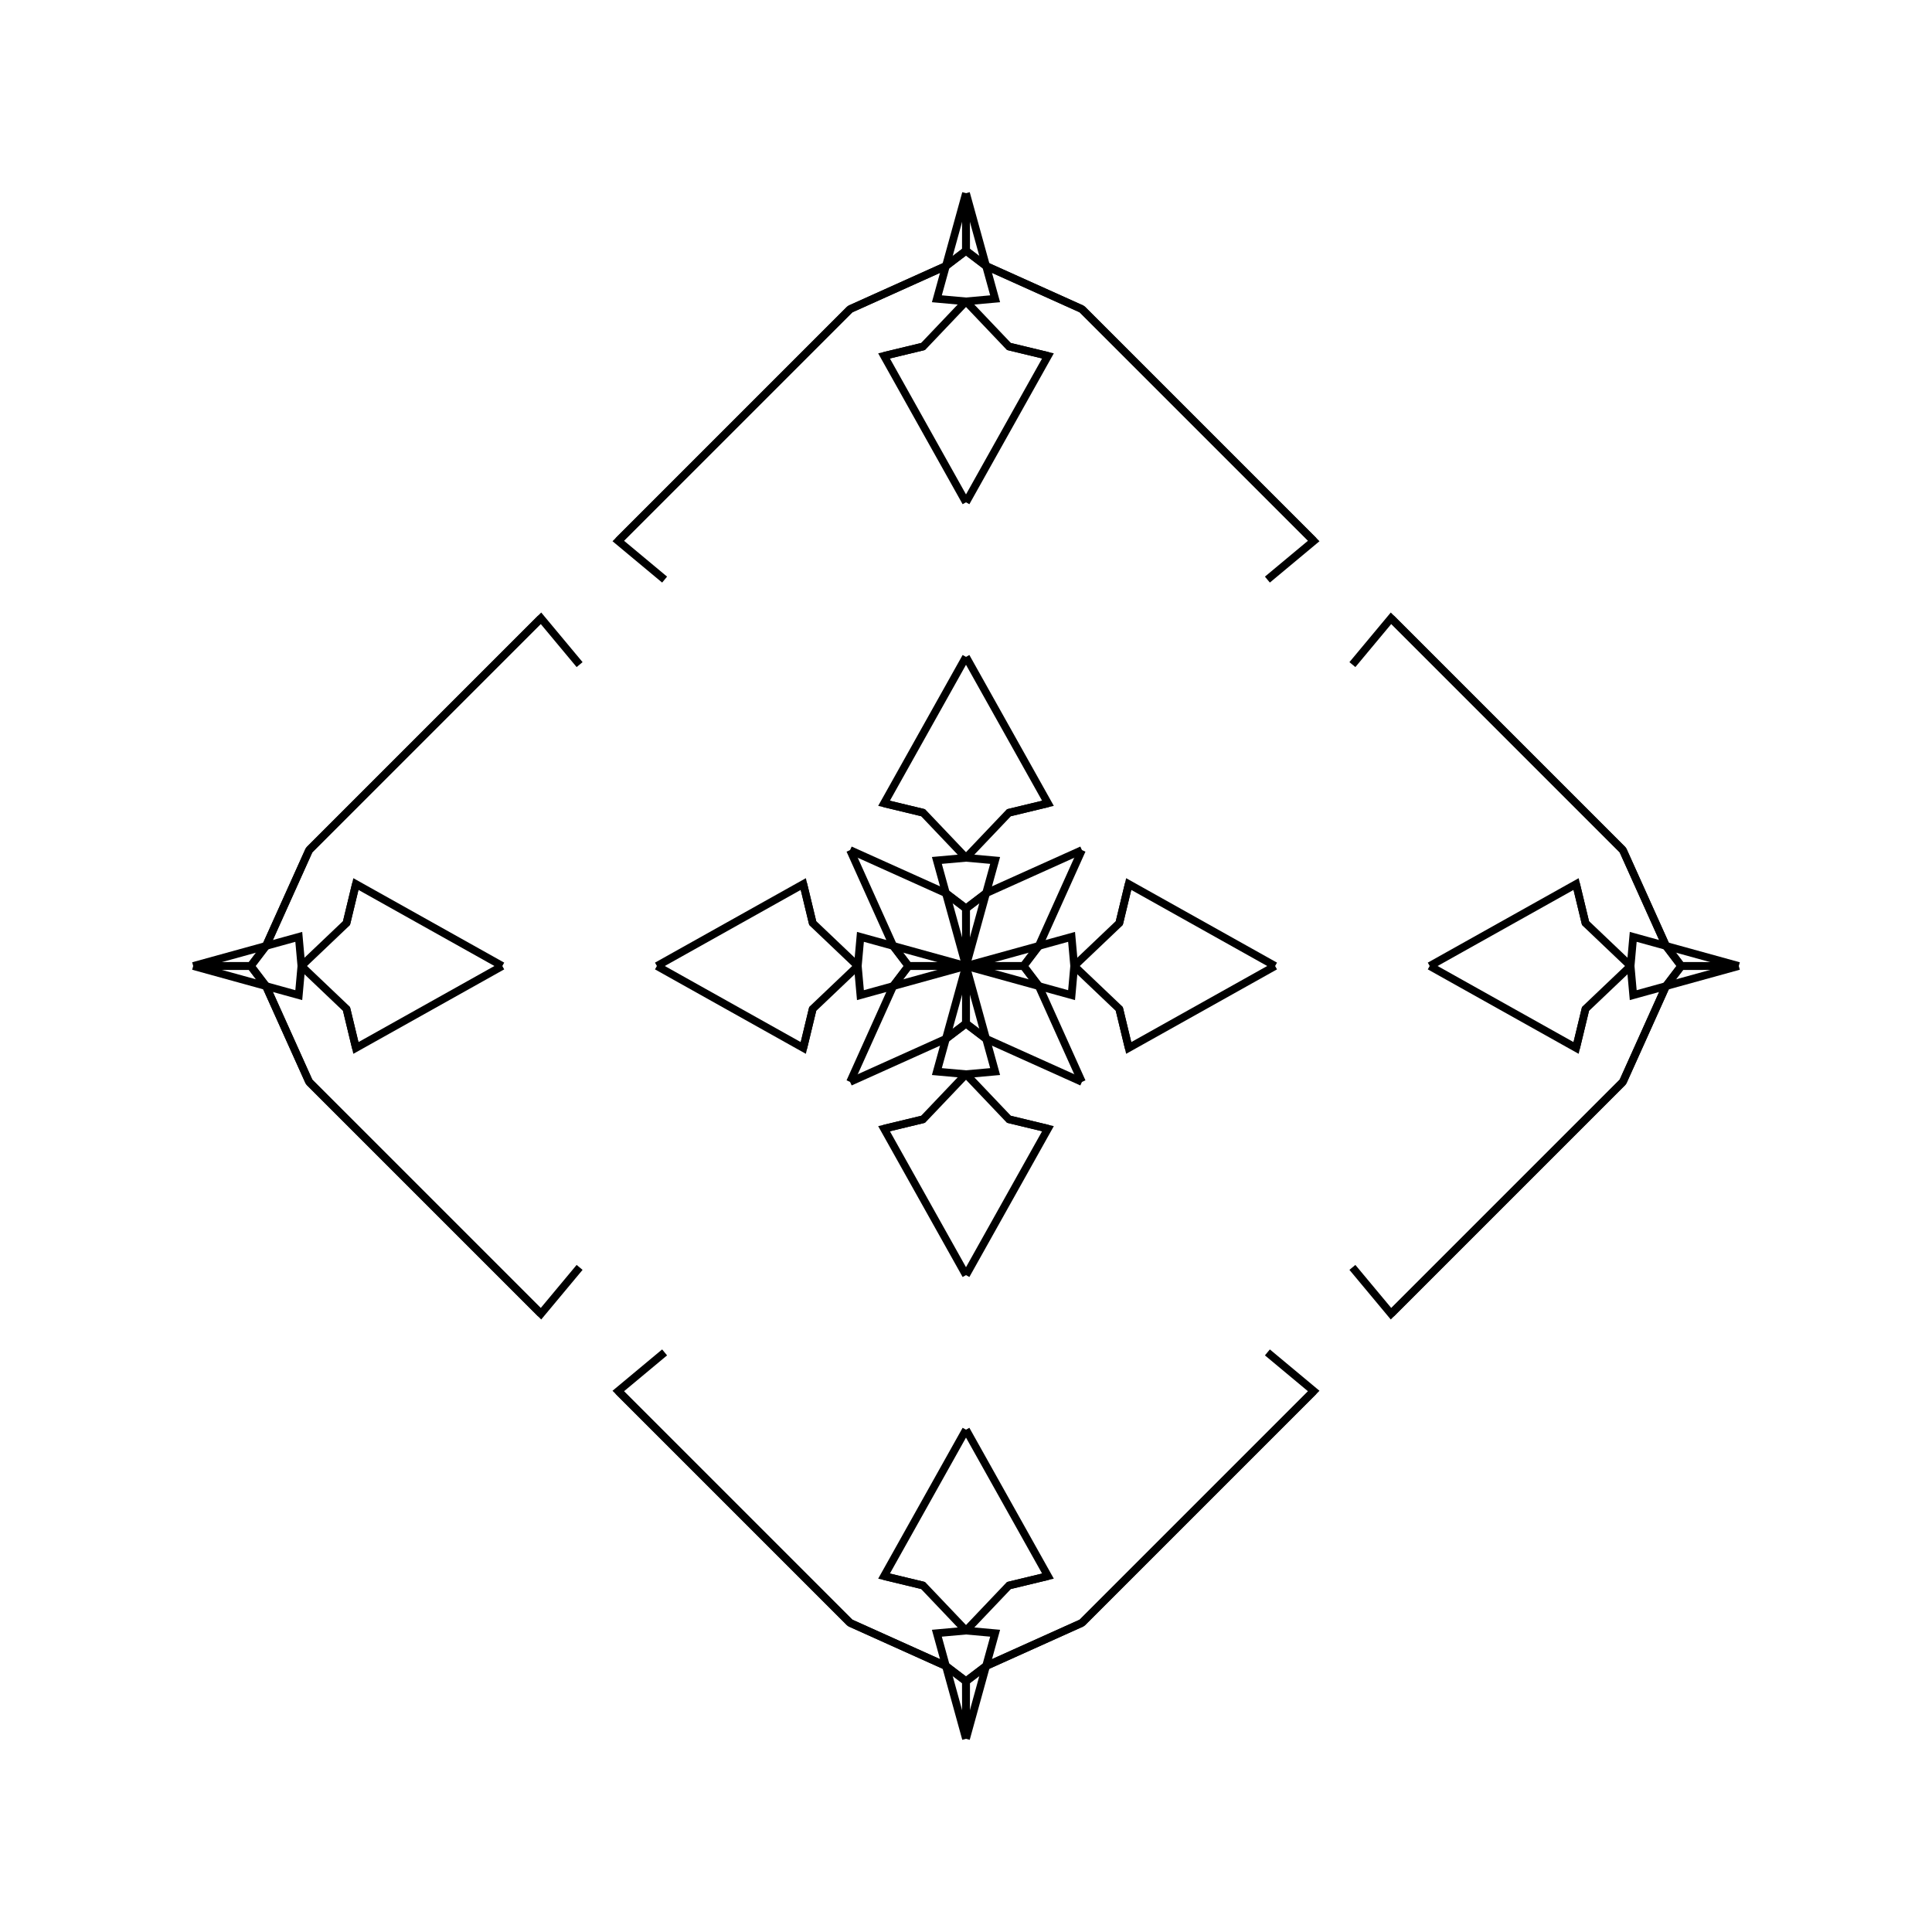
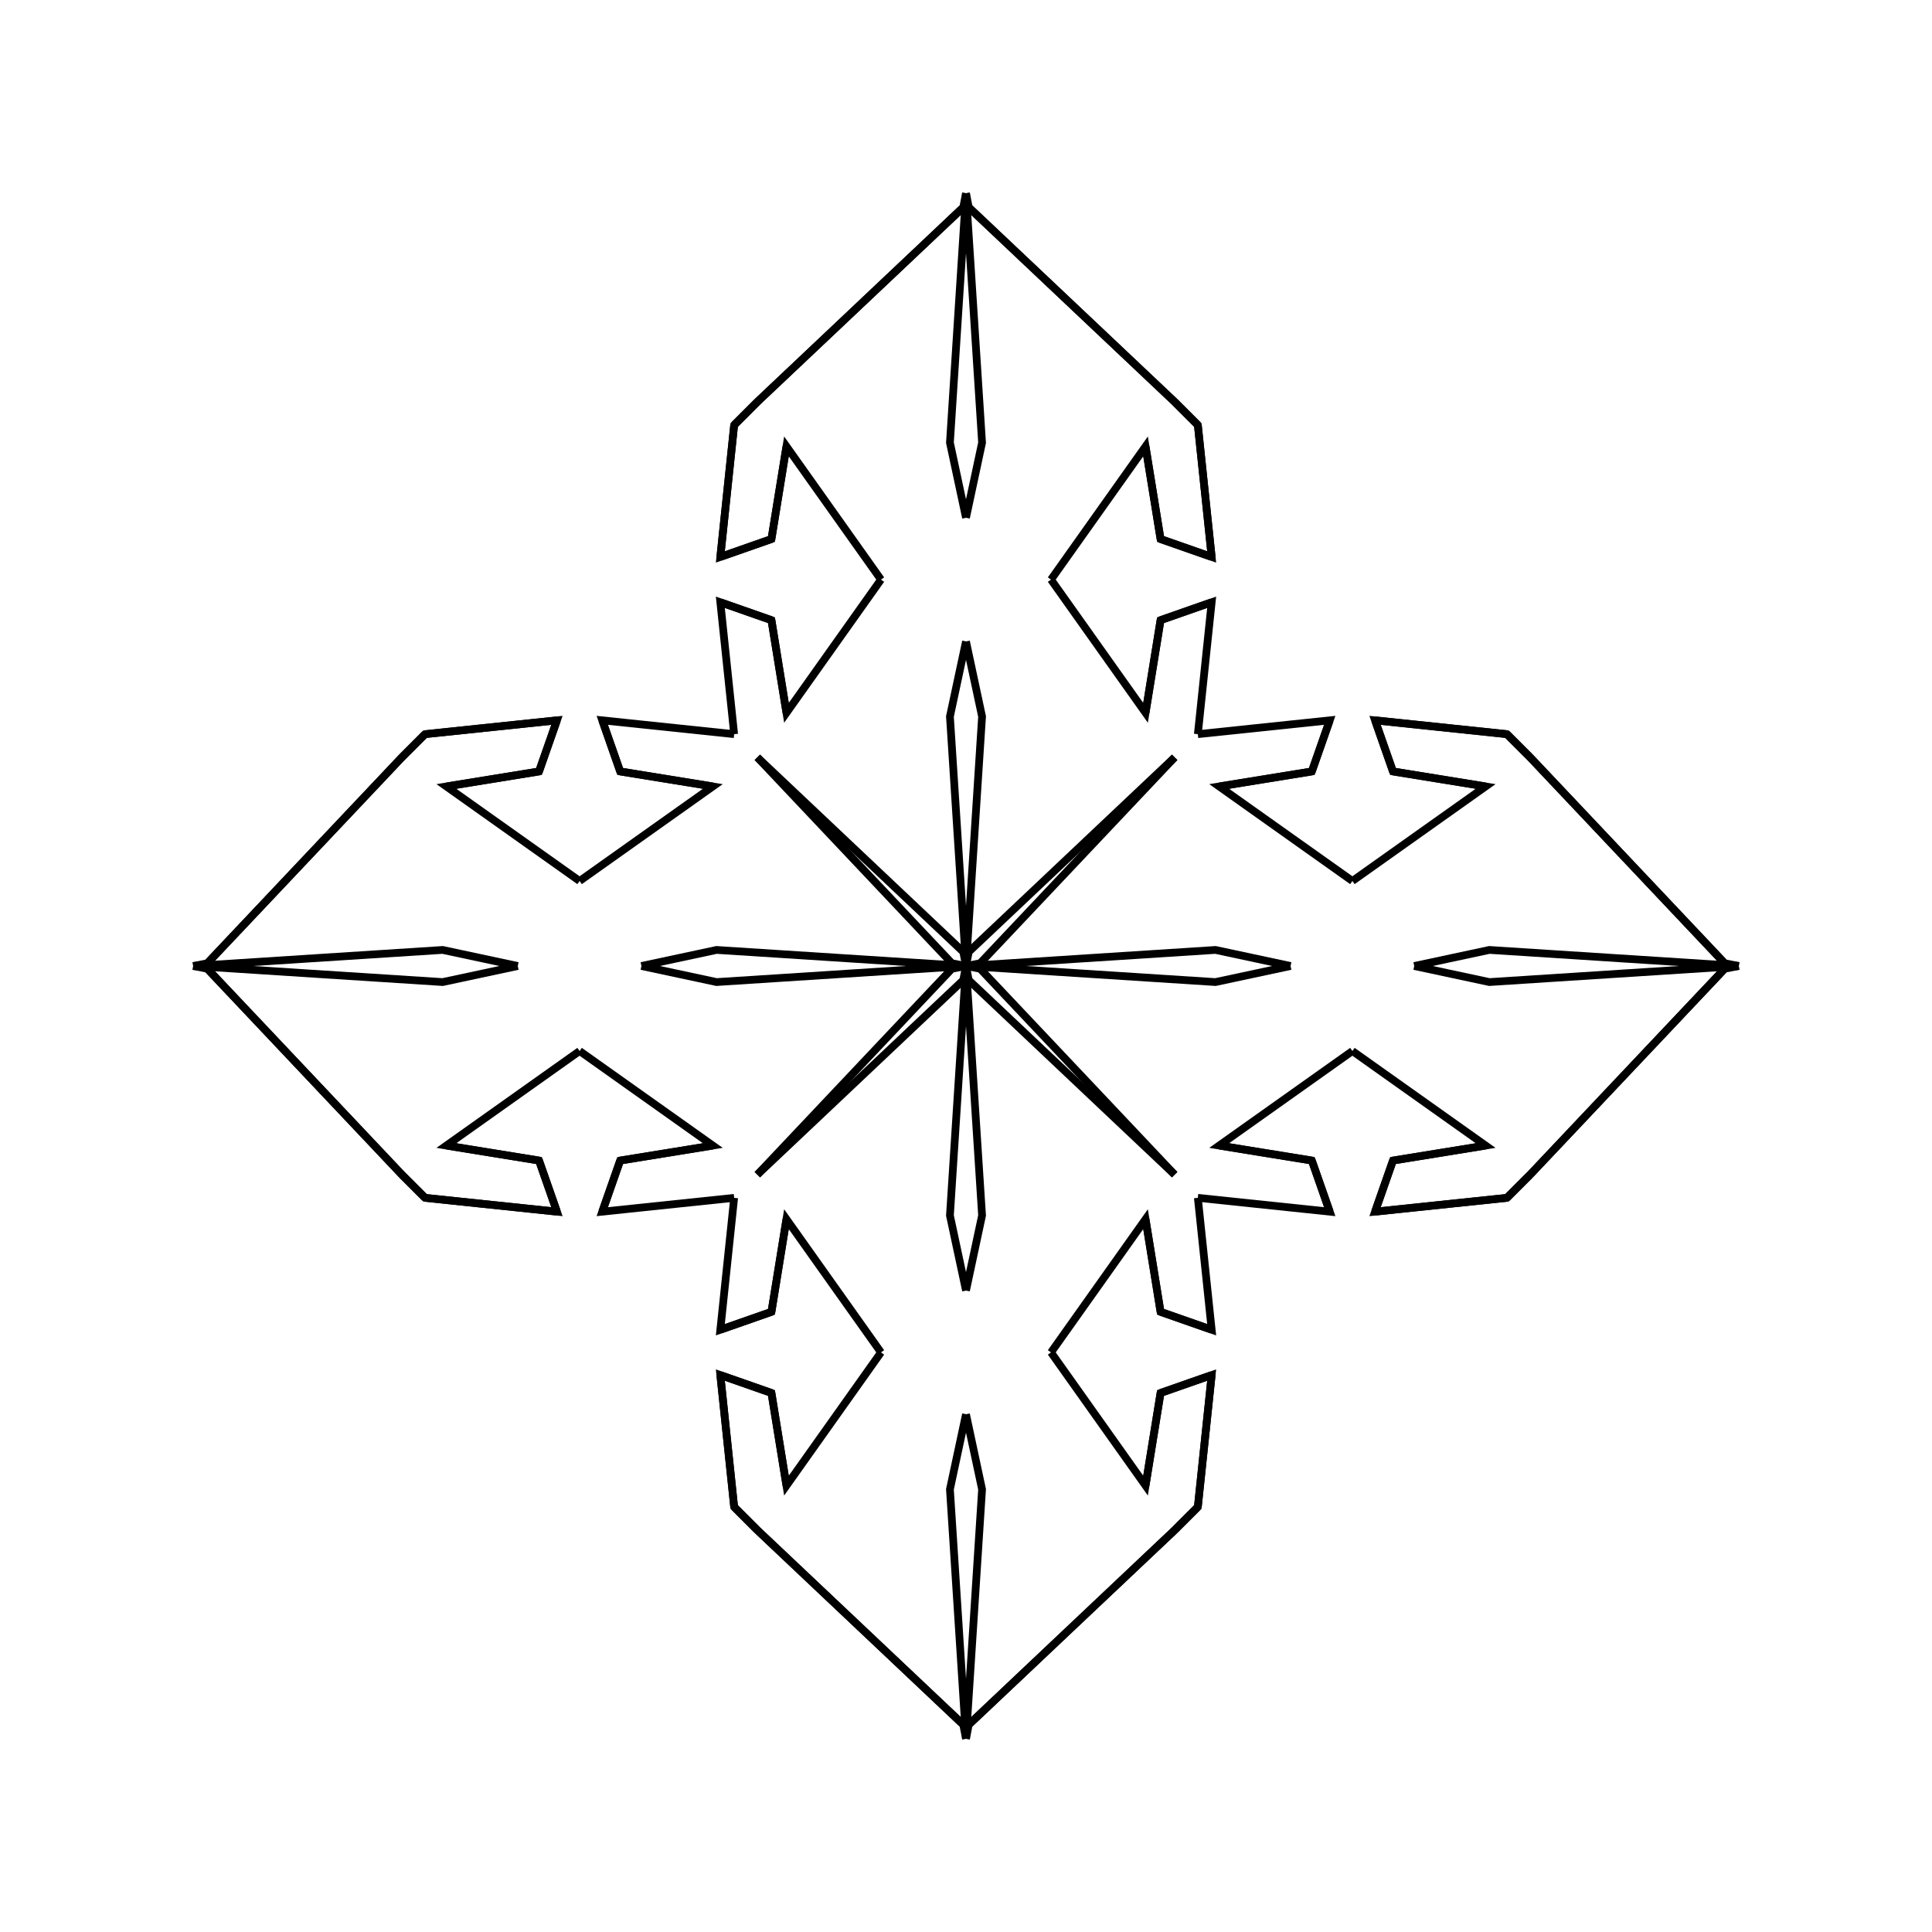
<svg xmlns="http://www.w3.org/2000/svg" width="250" height="250" viewBox="-125.0 -125.0 250 250">
  <defs>
</defs>
-   <path d="M0.0,-0.0 L13.661,-3.77 L14.0,-0.0" fill-opacity="0" stroke="black" stroke-width="1" />
-   <path d="M0.0,-0.0 L13.661,3.77 L14.0,-0.0" fill-opacity="0" stroke="black" stroke-width="1" />
-   <path d="M14.0,-0.0 L19.836,-5.552 L21.054,-10.605" fill-opacity="0" stroke="black" stroke-width="1" />
-   <path d="M14.0,-0.0 L19.836,5.552 L21.054,10.605" fill-opacity="0" stroke="black" stroke-width="1" />
-   <path d="M19.836,-5.552 L21.054,-10.605 L40.0,-0.0" fill-opacity="0" stroke="black" stroke-width="1" />
-   <path d="M19.836,5.552 L21.054,10.605 L40.0,-0.0" fill-opacity="0" stroke="black" stroke-width="1" />
-   <path d="M39.0,50.0 L45.0,55.0 L15.0,85.0" fill-opacity="0" stroke="black" stroke-width="1" />
-   <path d="M39.0,-50.0 L45.0,-55.0 L15.0,-85.0" fill-opacity="0" stroke="black" stroke-width="1" />
-   <path d="M45.0,55.0 L15.0,85.0 L2.589,90.586" fill-opacity="0" stroke="black" stroke-width="1" />
-   <path d="M45.0,-55.0 L15.0,-85.0 L2.589,-90.586" fill-opacity="0" stroke="black" stroke-width="1" />
-   <path d="M15.0,-15.0 L9.414,-2.589 L7.456,-0.016" fill-opacity="0" stroke="black" stroke-width="1" />
-   <path d="M15.0,15.0 L9.414,2.589 L7.456,0.016" fill-opacity="0" stroke="black" stroke-width="1" />
-   <path d="M9.414,-2.589 L7.456,-0.016 L0.0,-0.0" fill-opacity="0" stroke="black" stroke-width="1" />
-   <path d="M9.414,2.589 L7.456,0.016 L0.0,-0.0" fill-opacity="0" stroke="black" stroke-width="1" />
-   <path d="M0.0,-0.0 L-13.661,-3.77 L-14.0,-0.0" fill-opacity="0" stroke="black" stroke-width="1" />
-   <path d="M0.0,-0.0 L-13.661,3.77 L-14.0,-0.0" fill-opacity="0" stroke="black" stroke-width="1" />
-   <path d="M-14.0,-0.0 L-19.836,-5.552 L-21.054,-10.605" fill-opacity="0" stroke="black" stroke-width="1" />
-   <path d="M-14.0,-0.0 L-19.836,5.552 L-21.054,10.605" fill-opacity="0" stroke="black" stroke-width="1" />
-   <path d="M-19.836,-5.552 L-21.054,-10.605 L-40.0,-0.0" fill-opacity="0" stroke="black" stroke-width="1" />
-   <path d="M-19.836,5.552 L-21.054,10.605 L-40.0,-0.0" fill-opacity="0" stroke="black" stroke-width="1" />
-   <path d="M-39.0,50.0 L-45.0,55.0 L-15.0,85.0" fill-opacity="0" stroke="black" stroke-width="1" />
-   <path d="M-39.0,-50.0 L-45.0,-55.0 L-15.0,-85.0" fill-opacity="0" stroke="black" stroke-width="1" />
-   <path d="M-45.0,55.0 L-15.0,85.0 L-2.589,90.586" fill-opacity="0" stroke="black" stroke-width="1" />
-   <path d="M-45.0,-55.0 L-15.0,-85.0 L-2.589,-90.586" fill-opacity="0" stroke="black" stroke-width="1" />
-   <path d="M-15.0,-15.0 L-9.414,-2.589 L-7.456,-0.016" fill-opacity="0" stroke="black" stroke-width="1" />
-   <path d="M-15.0,15.0 L-9.414,2.589 L-7.456,0.016" fill-opacity="0" stroke="black" stroke-width="1" />
-   <path d="M-9.414,-2.589 L-7.456,-0.016 L0.0,-0.0" fill-opacity="0" stroke="black" stroke-width="1" />
-   <path d="M-9.414,2.589 L-7.456,0.016 L0.0,-0.0" fill-opacity="0" stroke="black" stroke-width="1" />
-   <path d="M100.0,-0.0 L86.339,3.77 L86.0,-0.0" fill-opacity="0" stroke="black" stroke-width="1" />
-   <path d="M100.0,-0.0 L86.339,-3.77 L86.0,-0.0" fill-opacity="0" stroke="black" stroke-width="1" />
-   <path d="M86.0,-0.0 L80.164,5.552 L78.946,10.605" fill-opacity="0" stroke="black" stroke-width="1" />
-   <path d="M86.0,-0.0 L80.164,-5.552 L78.946,-10.605" fill-opacity="0" stroke="black" stroke-width="1" />
-   <path d="M80.164,5.552 L78.946,10.605 L60.0,-0.0" fill-opacity="0" stroke="black" stroke-width="1" />
-   <path d="M80.164,-5.552 L78.946,-10.605 L60.0,-0.0" fill-opacity="0" stroke="black" stroke-width="1" />
-   <path d="M50.0,39.0 L55.0,45.0 L85.0,15.0" fill-opacity="0" stroke="black" stroke-width="1" />
-   <path d="M50.0,-39.0 L55.0,-45.0 L85.0,-15.0" fill-opacity="0" stroke="black" stroke-width="1" />
-   <path d="M55.0,45.0 L85.0,15.0 L90.586,2.589" fill-opacity="0" stroke="black" stroke-width="1" />
-   <path d="M55.0,-45.0 L85.0,-15.0 L90.586,-2.589" fill-opacity="0" stroke="black" stroke-width="1" />
-   <path d="M85.0,15.0 L90.586,2.589 L92.544,0.016" fill-opacity="0" stroke="black" stroke-width="1" />
-   <path d="M85.0,-15.0 L90.586,-2.589 L92.544,-0.016" fill-opacity="0" stroke="black" stroke-width="1" />
-   <path d="M90.586,2.589 L92.544,0.016 L100.0,-0.0" fill-opacity="0" stroke="black" stroke-width="1" />
-   <path d="M90.586,-2.589 L92.544,-0.016 L100.0,-0.0" fill-opacity="0" stroke="black" stroke-width="1" />
-   <path d="M0.0,-0.0 L3.77,-13.661 L0.0,-14.0" fill-opacity="0" stroke="black" stroke-width="1" />
-   <path d="M0.0,-0.0 L3.77,13.661 L0.0,14.0" fill-opacity="0" stroke="black" stroke-width="1" />
-   <path d="M0.0,100.0 L3.77,86.339 L0.0,86.0" fill-opacity="0" stroke="black" stroke-width="1" />
-   <path d="M0.0,-100.0 L3.77,-86.339 L0.0,-86.0" fill-opacity="0" stroke="black" stroke-width="1" />
-   <path d="M0.0,-14.0 L5.552,-19.836 L10.605,-21.054" fill-opacity="0" stroke="black" stroke-width="1" />
-   <path d="M0.0,14.0 L5.552,19.836 L10.605,21.054" fill-opacity="0" stroke="black" stroke-width="1" />
-   <path d="M0.0,86.0 L5.552,80.164 L10.605,78.946" fill-opacity="0" stroke="black" stroke-width="1" />
-   <path d="M0.0,-86.0 L5.552,-80.164 L10.605,-78.946" fill-opacity="0" stroke="black" stroke-width="1" />
-   <path d="M5.552,-19.836 L10.605,-21.054 L0.0,-40.0" fill-opacity="0" stroke="black" stroke-width="1" />
-   <path d="M5.552,19.836 L10.605,21.054 L0.0,40.0" fill-opacity="0" stroke="black" stroke-width="1" />
-   <path d="M5.552,80.164 L10.605,78.946 L0.0,60.0" fill-opacity="0" stroke="black" stroke-width="1" />
-   <path d="M5.552,-80.164 L10.605,-78.946 L0.0,-60.0" fill-opacity="0" stroke="black" stroke-width="1" />
-   <path d="M15.0,-15.0 L2.589,-9.414 L0.016,-7.456" fill-opacity="0" stroke="black" stroke-width="1" />
-   <path d="M15.0,15.0 L2.589,9.414 L0.016,7.456" fill-opacity="0" stroke="black" stroke-width="1" />
-   <path d="M15.0,85.0 L2.589,90.586 L0.016,92.544" fill-opacity="0" stroke="black" stroke-width="1" />
-   <path d="M15.0,-85.0 L2.589,-90.586 L0.016,-92.544" fill-opacity="0" stroke="black" stroke-width="1" />
-   <path d="M2.589,-9.414 L0.016,-7.456 L0.0,-0.0" fill-opacity="0" stroke="black" stroke-width="1" />
-   <path d="M2.589,9.414 L0.016,7.456 L0.0,-0.0" fill-opacity="0" stroke="black" stroke-width="1" />
-   <path d="M2.589,90.586 L0.016,92.544 L0.0,100.0" fill-opacity="0" stroke="black" stroke-width="1" />
-   <path d="M2.589,-90.586 L0.016,-92.544 L0.0,-100.0" fill-opacity="0" stroke="black" stroke-width="1" />
-   <path d="M0.0,100.0 L-3.77,86.339 L0.0,86.0" fill-opacity="0" stroke="black" stroke-width="1" />
-   <path d="M0.0,-0.0 L-3.77,-13.661 L0.0,-14.0" fill-opacity="0" stroke="black" stroke-width="1" />
-   <path d="M0.0,-0.0 L-3.77,13.661 L0.0,14.0" fill-opacity="0" stroke="black" stroke-width="1" />
-   <path d="M0.0,-100.0 L-3.77,-86.339 L0.0,-86.0" fill-opacity="0" stroke="black" stroke-width="1" />
-   <path d="M0.0,86.0 L-5.552,80.164 L-10.605,78.946" fill-opacity="0" stroke="black" stroke-width="1" />
-   <path d="M0.0,-14.0 L-5.552,-19.836 L-10.605,-21.054" fill-opacity="0" stroke="black" stroke-width="1" />
-   <path d="M0.0,14.0 L-5.552,19.836 L-10.605,21.054" fill-opacity="0" stroke="black" stroke-width="1" />
-   <path d="M0.0,-86.0 L-5.552,-80.164 L-10.605,-78.946" fill-opacity="0" stroke="black" stroke-width="1" />
-   <path d="M-5.552,80.164 L-10.605,78.946 L0.0,60.0" fill-opacity="0" stroke="black" stroke-width="1" />
-   <path d="M-5.552,-19.836 L-10.605,-21.054 L0.0,-40.0" fill-opacity="0" stroke="black" stroke-width="1" />
-   <path d="M-5.552,19.836 L-10.605,21.054 L0.0,40.0" fill-opacity="0" stroke="black" stroke-width="1" />
-   <path d="M-5.552,-80.164 L-10.605,-78.946 L0.0,-60.0" fill-opacity="0" stroke="black" stroke-width="1" />
-   <path d="M-15.0,85.0 L-2.589,90.586 L-0.016,92.544" fill-opacity="0" stroke="black" stroke-width="1" />
-   <path d="M-15.0,-15.0 L-2.589,-9.414 L-0.016,-7.456" fill-opacity="0" stroke="black" stroke-width="1" />
-   <path d="M-15.0,15.0 L-2.589,9.414 L-0.016,7.456" fill-opacity="0" stroke="black" stroke-width="1" />
-   <path d="M-15.0,-85.0 L-2.589,-90.586 L-0.016,-92.544" fill-opacity="0" stroke="black" stroke-width="1" />
-   <path d="M-2.589,90.586 L-0.016,92.544 L0.0,100.0" fill-opacity="0" stroke="black" stroke-width="1" />
-   <path d="M-2.589,-9.414 L-0.016,-7.456 L0.0,-0.0" fill-opacity="0" stroke="black" stroke-width="1" />
-   <path d="M-2.589,9.414 L-0.016,7.456 L0.0,-0.0" fill-opacity="0" stroke="black" stroke-width="1" />
-   <path d="M-2.589,-90.586 L-0.016,-92.544 L0.0,-100.0" fill-opacity="0" stroke="black" stroke-width="1" />
-   <path d="M-100.0,-0.0 L-86.339,-3.77 L-86.0,-0.0" fill-opacity="0" stroke="black" stroke-width="1" />
-   <path d="M-100.0,-0.0 L-86.339,3.77 L-86.0,-0.0" fill-opacity="0" stroke="black" stroke-width="1" />
-   <path d="M-86.0,-0.0 L-80.164,-5.552 L-78.946,-10.605" fill-opacity="0" stroke="black" stroke-width="1" />
-   <path d="M-86.0,-0.0 L-80.164,5.552 L-78.946,10.605" fill-opacity="0" stroke="black" stroke-width="1" />
-   <path d="M-80.164,-5.552 L-78.946,-10.605 L-60.0,-0.0" fill-opacity="0" stroke="black" stroke-width="1" />
-   <path d="M-80.164,5.552 L-78.946,10.605 L-60.0,-0.0" fill-opacity="0" stroke="black" stroke-width="1" />
-   <path d="M-50.0,-39.0 L-55.0,-45.0 L-85.0,-15.0" fill-opacity="0" stroke="black" stroke-width="1" />
-   <path d="M-50.0,39.0 L-55.0,45.0 L-85.0,15.0" fill-opacity="0" stroke="black" stroke-width="1" />
-   <path d="M-55.0,-45.0 L-85.0,-15.0 L-90.586,-2.589" fill-opacity="0" stroke="black" stroke-width="1" />
-   <path d="M-55.0,45.0 L-85.0,15.0 L-90.586,2.589" fill-opacity="0" stroke="black" stroke-width="1" />
-   <path d="M-85.0,-15.0 L-90.586,-2.589 L-92.544,-0.016" fill-opacity="0" stroke="black" stroke-width="1" />
-   <path d="M-85.0,15.0 L-90.586,2.589 L-92.544,0.016" fill-opacity="0" stroke="black" stroke-width="1" />
-   <path d="M-90.586,-2.589 L-92.544,-0.016 L-100.0,-0.0" fill-opacity="0" stroke="black" stroke-width="1" />
-   <path d="M-90.586,2.589 L-92.544,0.016 L-100.0,-0.0" fill-opacity="0" stroke="black" stroke-width="1" />
+   <path d="M0.0,-0.0 L32.28,-2.079 L42.0,-0.0" fill-opacity="0" stroke="black" stroke-width="1" />
+   <path d="M0.0,-0.0 L32.28,2.079 L42.0,-0.0" fill-opacity="0" stroke="black" stroke-width="1" />
+   <path d="M50.0,-11.0 L32.762,-23.233 L44.751,-25.175" fill-opacity="0" stroke="black" stroke-width="1" />
+   <path d="M50.0,11.0 L32.762,23.233 L44.751,25.175" fill-opacity="0" stroke="black" stroke-width="1" />
+   <path d="M32.762,-23.233 L44.751,-25.175 L47.067,-31.789" fill-opacity="0" stroke="black" stroke-width="1" />
+   <path d="M32.762,23.233 L44.751,25.175 L47.067,31.789" fill-opacity="0" stroke="black" stroke-width="1" />
+   <path d="M44.751,-25.175 L47.067,-31.789 L30.0,-30.0" fill-opacity="0" stroke="black" stroke-width="1" />
+   <path d="M44.751,25.175 L47.067,31.789 L30.0,30.0" fill-opacity="0" stroke="black" stroke-width="1" />
+   <path d="M31.789,52.933 L30.0,70.0 L27.0,73.0" fill-opacity="0" stroke="black" stroke-width="1" />
+   <path d="M31.789,-52.933 L30.0,-70.0 L27.0,-73.0" fill-opacity="0" stroke="black" stroke-width="1" />
+   <path d="M30.0,70.0 L27.0,73.0 L0.356,98.169" fill-opacity="0" stroke="black" stroke-width="1" />
+   <path d="M30.0,-70.0 L27.0,-73.0 L0.356,-98.169" fill-opacity="0" stroke="black" stroke-width="1" />
+   <path d="M27.0,-27.0 L1.831,-0.356 L0.0,-0.0" fill-opacity="0" stroke="black" stroke-width="1" />
+   <path d="M27.0,27.0 L1.831,0.356 L0.0,-0.0" fill-opacity="0" stroke="black" stroke-width="1" />
+   <path d="M0.0,-0.0 L-32.28,-2.079 L-42.0,-0.0" fill-opacity="0" stroke="black" stroke-width="1" />
+   <path d="M0.0,-0.0 L-32.28,2.079 L-42.0,-0.0" fill-opacity="0" stroke="black" stroke-width="1" />
+   <path d="M-50.0,-11.0 L-32.762,-23.233 L-44.751,-25.175" fill-opacity="0" stroke="black" stroke-width="1" />
+   <path d="M-50.0,11.0 L-32.762,23.233 L-44.751,25.175" fill-opacity="0" stroke="black" stroke-width="1" />
+   <path d="M-32.762,-23.233 L-44.751,-25.175 L-47.067,-31.789" fill-opacity="0" stroke="black" stroke-width="1" />
+   <path d="M-32.762,23.233 L-44.751,25.175 L-47.067,31.789" fill-opacity="0" stroke="black" stroke-width="1" />
+   <path d="M-44.751,-25.175 L-47.067,-31.789 L-30.0,-30.0" fill-opacity="0" stroke="black" stroke-width="1" />
+   <path d="M-44.751,25.175 L-47.067,31.789 L-30.0,30.0" fill-opacity="0" stroke="black" stroke-width="1" />
+   <path d="M-31.789,52.933 L-30.0,70.0 L-27.0,73.0" fill-opacity="0" stroke="black" stroke-width="1" />
+   <path d="M-31.789,-52.933 L-30.0,-70.0 L-27.0,-73.0" fill-opacity="0" stroke="black" stroke-width="1" />
+   <path d="M-30.0,70.0 L-27.0,73.0 L-0.356,98.169" fill-opacity="0" stroke="black" stroke-width="1" />
+   <path d="M-30.0,-70.0 L-27.0,-73.0 L-0.356,-98.169" fill-opacity="0" stroke="black" stroke-width="1" />
+   <path d="M-27.0,-27.0 L-1.831,-0.356 L0.0,-0.0" fill-opacity="0" stroke="black" stroke-width="1" />
+   <path d="M-27.0,27.0 L-1.831,0.356 L0.0,-0.0" fill-opacity="0" stroke="black" stroke-width="1" />
+   <path d="M100.0,-0.0 L67.72,2.079 L58.0,-0.0" fill-opacity="0" stroke="black" stroke-width="1" />
+   <path d="M100.0,-0.0 L67.72,-2.079 L58.0,-0.0" fill-opacity="0" stroke="black" stroke-width="1" />
+   <path d="M50.0,11.0 L67.238,23.233 L55.249,25.175" fill-opacity="0" stroke="black" stroke-width="1" />
+   <path d="M50.0,-11.0 L67.238,-23.233 L55.249,-25.175" fill-opacity="0" stroke="black" stroke-width="1" />
+   <path d="M67.238,23.233 L55.249,25.175 L52.933,31.789" fill-opacity="0" stroke="black" stroke-width="1" />
+   <path d="M67.238,-23.233 L55.249,-25.175 L52.933,-31.789" fill-opacity="0" stroke="black" stroke-width="1" />
+   <path d="M55.249,25.175 L52.933,31.789 L70.0,30.0" fill-opacity="0" stroke="black" stroke-width="1" />
+   <path d="M55.249,-25.175 L52.933,-31.789 L70.0,-30.0" fill-opacity="0" stroke="black" stroke-width="1" />
+   <path d="M52.933,31.789 L70.0,30.0 L73.0,27.0" fill-opacity="0" stroke="black" stroke-width="1" />
+   <path d="M52.933,-31.789 L70.0,-30.0 L73.0,-27.0" fill-opacity="0" stroke="black" stroke-width="1" />
+   <path d="M70.0,30.0 L73.0,27.0 L98.169,0.356" fill-opacity="0" stroke="black" stroke-width="1" />
+   <path d="M70.0,-30.0 L73.0,-27.0 L98.169,-0.356" fill-opacity="0" stroke="black" stroke-width="1" />
+   <path d="M73.0,27.0 L98.169,0.356 L100.0,-0.0" fill-opacity="0" stroke="black" stroke-width="1" />
+   <path d="M73.0,-27.0 L98.169,-0.356 L100.0,-0.0" fill-opacity="0" stroke="black" stroke-width="1" />
+   <path d="M0.0,-0.0 L2.079,-32.28 L0.0,-42.0" fill-opacity="0" stroke="black" stroke-width="1" />
+   <path d="M0.0,-0.0 L2.079,32.28 L0.0,42.0" fill-opacity="0" stroke="black" stroke-width="1" />
+   <path d="M0.0,100.0 L2.079,67.72 L0.0,58.0" fill-opacity="0" stroke="black" stroke-width="1" />
+   <path d="M0.0,-100.0 L2.079,-67.72 L0.0,-58.0" fill-opacity="0" stroke="black" stroke-width="1" />
+   <path d="M11.0,-50.0 L23.233,-32.762 L25.175,-44.751" fill-opacity="0" stroke="black" stroke-width="1" />
+   <path d="M11.0,50.0 L23.233,32.762 L25.175,44.751" fill-opacity="0" stroke="black" stroke-width="1" />
+   <path d="M11.0,50.0 L23.233,67.238 L25.175,55.249" fill-opacity="0" stroke="black" stroke-width="1" />
+   <path d="M11.0,-50.0 L23.233,-67.238 L25.175,-55.249" fill-opacity="0" stroke="black" stroke-width="1" />
+   <path d="M23.233,-32.762 L25.175,-44.751 L31.789,-47.067" fill-opacity="0" stroke="black" stroke-width="1" />
+   <path d="M23.233,32.762 L25.175,44.751 L31.789,47.067" fill-opacity="0" stroke="black" stroke-width="1" />
+   <path d="M23.233,67.238 L25.175,55.249 L31.789,52.933" fill-opacity="0" stroke="black" stroke-width="1" />
+   <path d="M23.233,-67.238 L25.175,-55.249 L31.789,-52.933" fill-opacity="0" stroke="black" stroke-width="1" />
+   <path d="M25.175,-44.751 L31.789,-47.067 L30.0,-30.0" fill-opacity="0" stroke="black" stroke-width="1" />
+   <path d="M25.175,44.751 L31.789,47.067 L30.0,30.0" fill-opacity="0" stroke="black" stroke-width="1" />
+   <path d="M25.175,55.249 L31.789,52.933 L30.0,70.0" fill-opacity="0" stroke="black" stroke-width="1" />
+   <path d="M25.175,-55.249 L31.789,-52.933 L30.0,-70.0" fill-opacity="0" stroke="black" stroke-width="1" />
+   <path d="M27.0,-27.0 L0.356,-1.831 L0.0,-0.0" fill-opacity="0" stroke="black" stroke-width="1" />
+   <path d="M27.0,27.0 L0.356,1.831 L0.0,-0.0" fill-opacity="0" stroke="black" stroke-width="1" />
+   <path d="M27.0,73.0 L0.356,98.169 L0.0,100.0" fill-opacity="0" stroke="black" stroke-width="1" />
+   <path d="M27.0,-73.0 L0.356,-98.169 L0.0,-100.0" fill-opacity="0" stroke="black" stroke-width="1" />
+   <path d="M0.0,100.0 L-2.079,67.72 L0.0,58.0" fill-opacity="0" stroke="black" stroke-width="1" />
+   <path d="M0.0,-0.0 L-2.079,-32.28 L0.0,-42.0" fill-opacity="0" stroke="black" stroke-width="1" />
+   <path d="M0.0,-0.0 L-2.079,32.28 L0.0,42.0" fill-opacity="0" stroke="black" stroke-width="1" />
+   <path d="M0.0,-100.0 L-2.079,-67.72 L0.0,-58.0" fill-opacity="0" stroke="black" stroke-width="1" />
+   <path d="M-11.0,50.0 L-23.233,67.238 L-25.175,55.249" fill-opacity="0" stroke="black" stroke-width="1" />
+   <path d="M-11.0,-50.0 L-23.233,-32.762 L-25.175,-44.751" fill-opacity="0" stroke="black" stroke-width="1" />
+   <path d="M-11.0,50.0 L-23.233,32.762 L-25.175,44.751" fill-opacity="0" stroke="black" stroke-width="1" />
+   <path d="M-11.0,-50.0 L-23.233,-67.238 L-25.175,-55.249" fill-opacity="0" stroke="black" stroke-width="1" />
+   <path d="M-23.233,67.238 L-25.175,55.249 L-31.789,52.933" fill-opacity="0" stroke="black" stroke-width="1" />
+   <path d="M-23.233,-32.762 L-25.175,-44.751 L-31.789,-47.067" fill-opacity="0" stroke="black" stroke-width="1" />
+   <path d="M-23.233,32.762 L-25.175,44.751 L-31.789,47.067" fill-opacity="0" stroke="black" stroke-width="1" />
+   <path d="M-23.233,-67.238 L-25.175,-55.249 L-31.789,-52.933" fill-opacity="0" stroke="black" stroke-width="1" />
+   <path d="M-25.175,55.249 L-31.789,52.933 L-30.0,70.0" fill-opacity="0" stroke="black" stroke-width="1" />
+   <path d="M-25.175,-44.751 L-31.789,-47.067 L-30.0,-30.0" fill-opacity="0" stroke="black" stroke-width="1" />
+   <path d="M-25.175,44.751 L-31.789,47.067 L-30.0,30.0" fill-opacity="0" stroke="black" stroke-width="1" />
+   <path d="M-25.175,-55.249 L-31.789,-52.933 L-30.0,-70.0" fill-opacity="0" stroke="black" stroke-width="1" />
+   <path d="M-27.0,73.0 L-0.356,98.169 L0.0,100.0" fill-opacity="0" stroke="black" stroke-width="1" />
+   <path d="M-27.0,-27.0 L-0.356,-1.831 L0.0,-0.0" fill-opacity="0" stroke="black" stroke-width="1" />
+   <path d="M-27.0,27.0 L-0.356,1.831 L0.0,-0.0" fill-opacity="0" stroke="black" stroke-width="1" />
+   <path d="M-27.0,-73.0 L-0.356,-98.169 L0.0,-100.0" fill-opacity="0" stroke="black" stroke-width="1" />
+   <path d="M-100.0,-0.0 L-67.72,-2.079 L-58.0,-0.0" fill-opacity="0" stroke="black" stroke-width="1" />
+   <path d="M-100.0,-0.0 L-67.72,2.079 L-58.0,-0.0" fill-opacity="0" stroke="black" stroke-width="1" />
+   <path d="M-50.0,-11.0 L-67.238,-23.233 L-55.249,-25.175" fill-opacity="0" stroke="black" stroke-width="1" />
+   <path d="M-50.0,11.0 L-67.238,23.233 L-55.249,25.175" fill-opacity="0" stroke="black" stroke-width="1" />
+   <path d="M-67.238,-23.233 L-55.249,-25.175 L-52.933,-31.789" fill-opacity="0" stroke="black" stroke-width="1" />
+   <path d="M-67.238,23.233 L-55.249,25.175 L-52.933,31.789" fill-opacity="0" stroke="black" stroke-width="1" />
+   <path d="M-55.249,-25.175 L-52.933,-31.789 L-70.0,-30.0" fill-opacity="0" stroke="black" stroke-width="1" />
+   <path d="M-55.249,25.175 L-52.933,31.789 L-70.0,30.0" fill-opacity="0" stroke="black" stroke-width="1" />
+   <path d="M-52.933,-31.789 L-70.0,-30.0 L-73.0,-27.0" fill-opacity="0" stroke="black" stroke-width="1" />
+   <path d="M-52.933,31.789 L-70.0,30.0 L-73.0,27.0" fill-opacity="0" stroke="black" stroke-width="1" />
+   <path d="M-70.0,-30.0 L-73.0,-27.0 L-98.169,-0.356" fill-opacity="0" stroke="black" stroke-width="1" />
+   <path d="M-70.0,30.0 L-73.0,27.0 L-98.169,0.356" fill-opacity="0" stroke="black" stroke-width="1" />
+   <path d="M-73.0,-27.0 L-98.169,-0.356 L-100.0,-0.0" fill-opacity="0" stroke="black" stroke-width="1" />
+   <path d="M-73.0,27.0 L-98.169,0.356 L-100.0,-0.0" fill-opacity="0" stroke="black" stroke-width="1" />
</svg>
